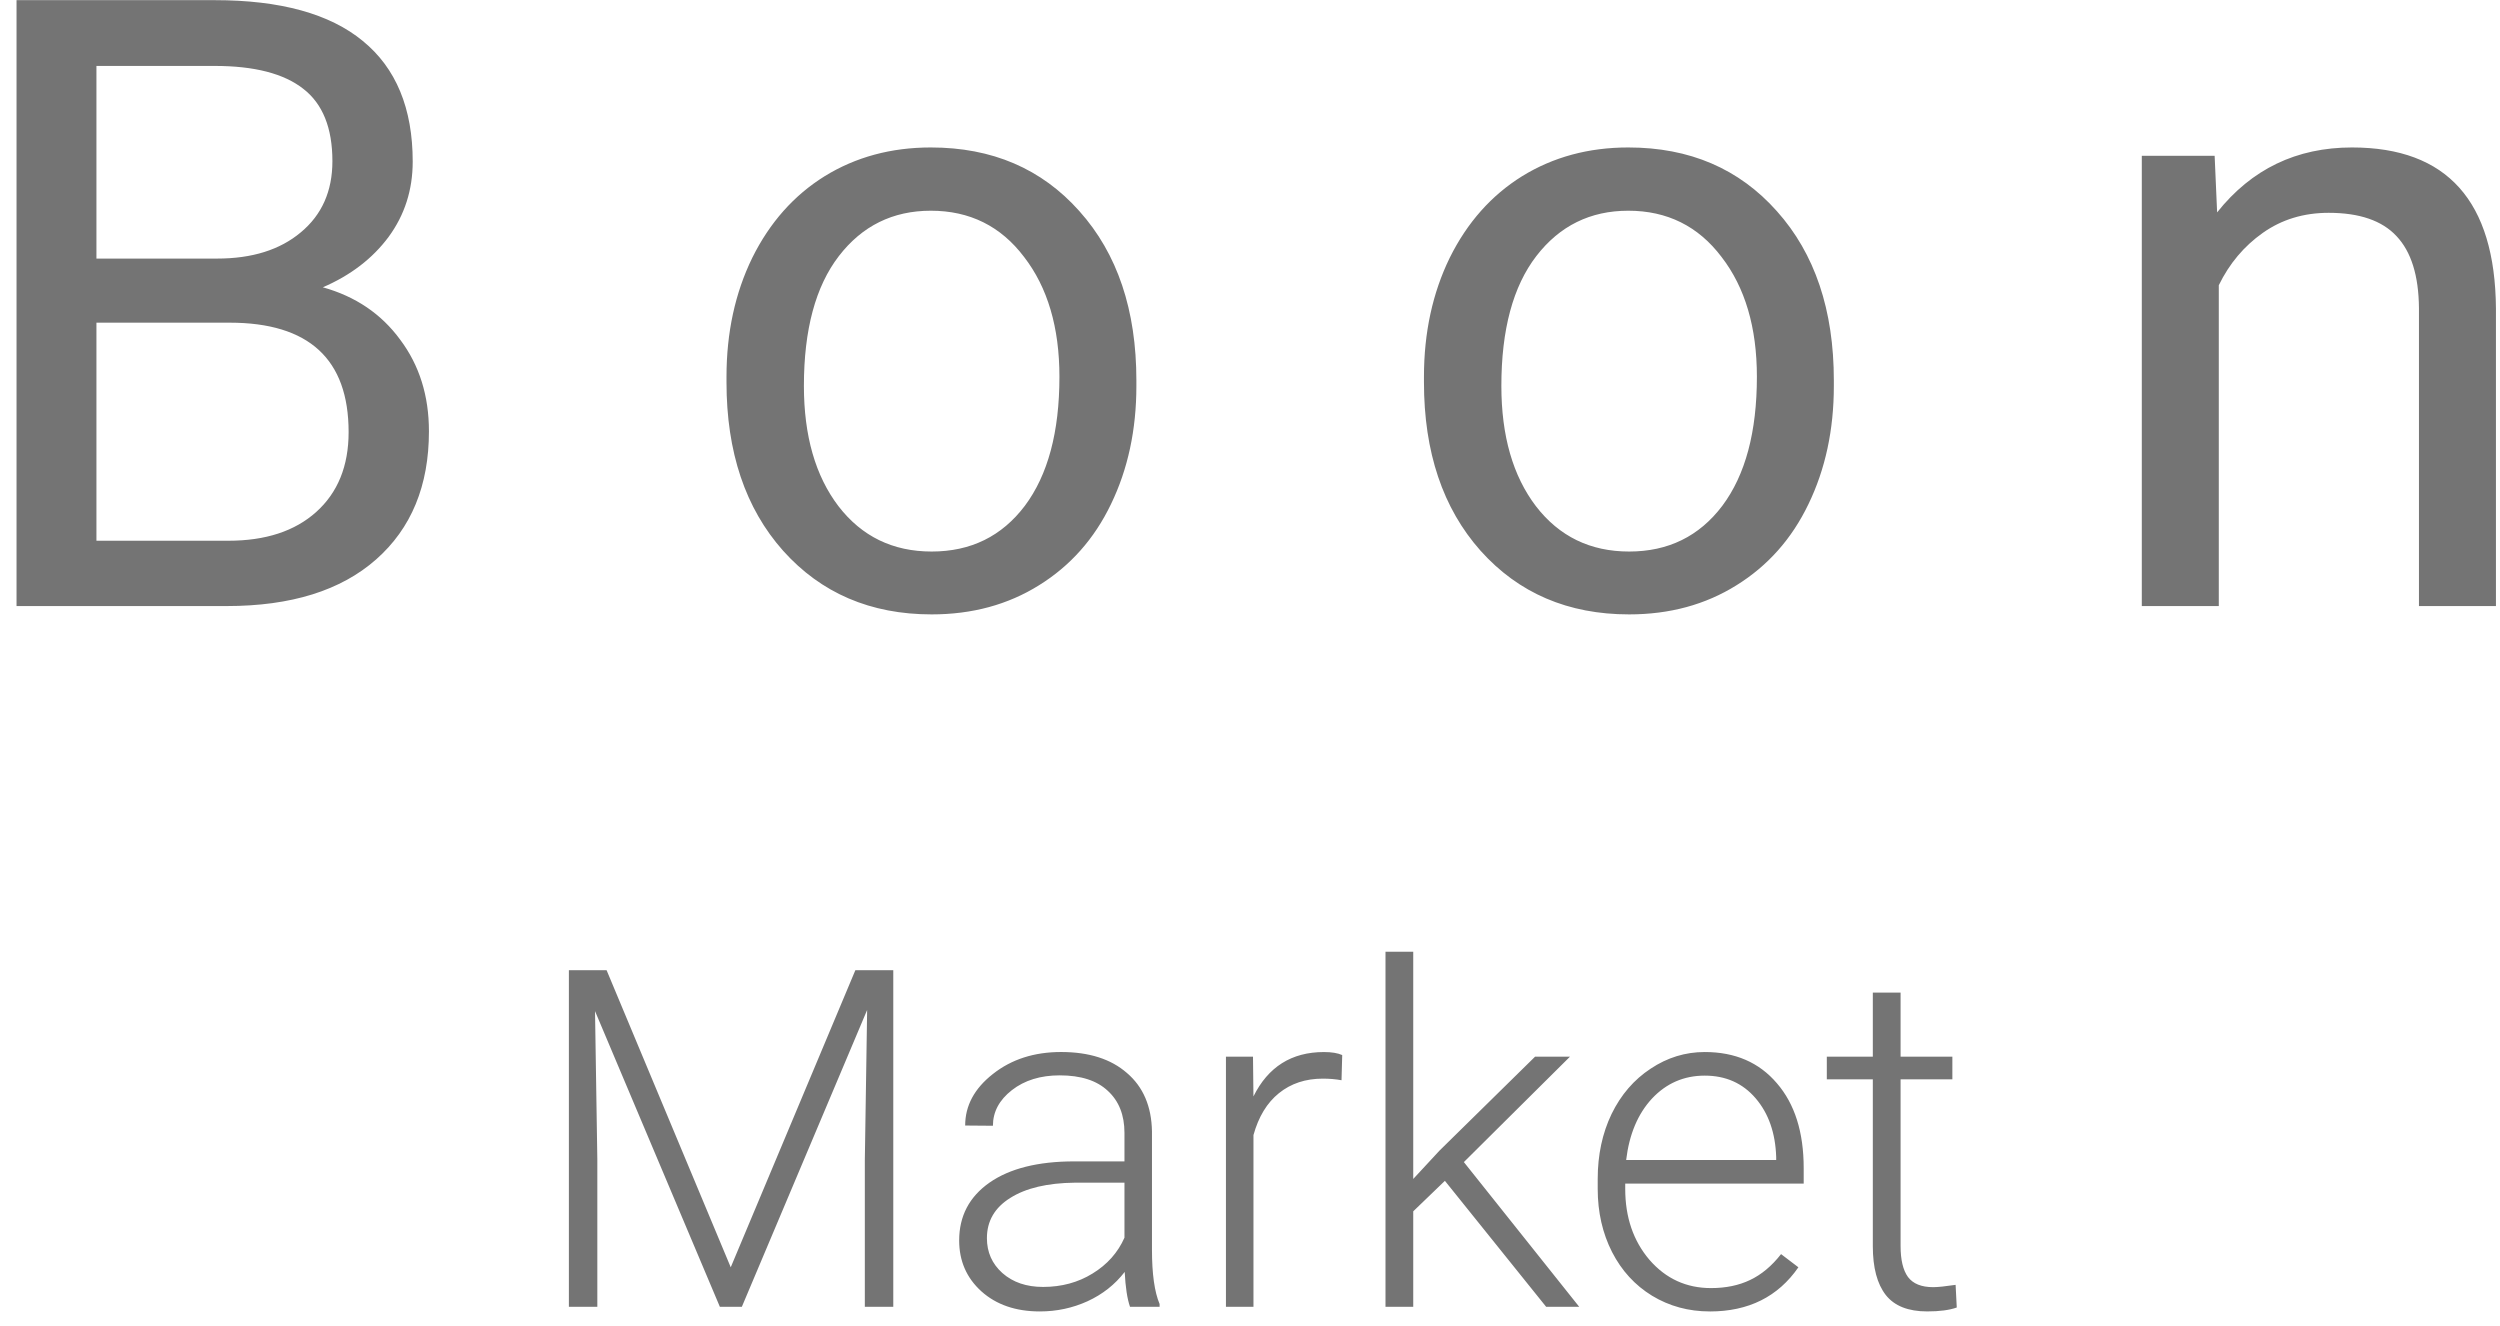
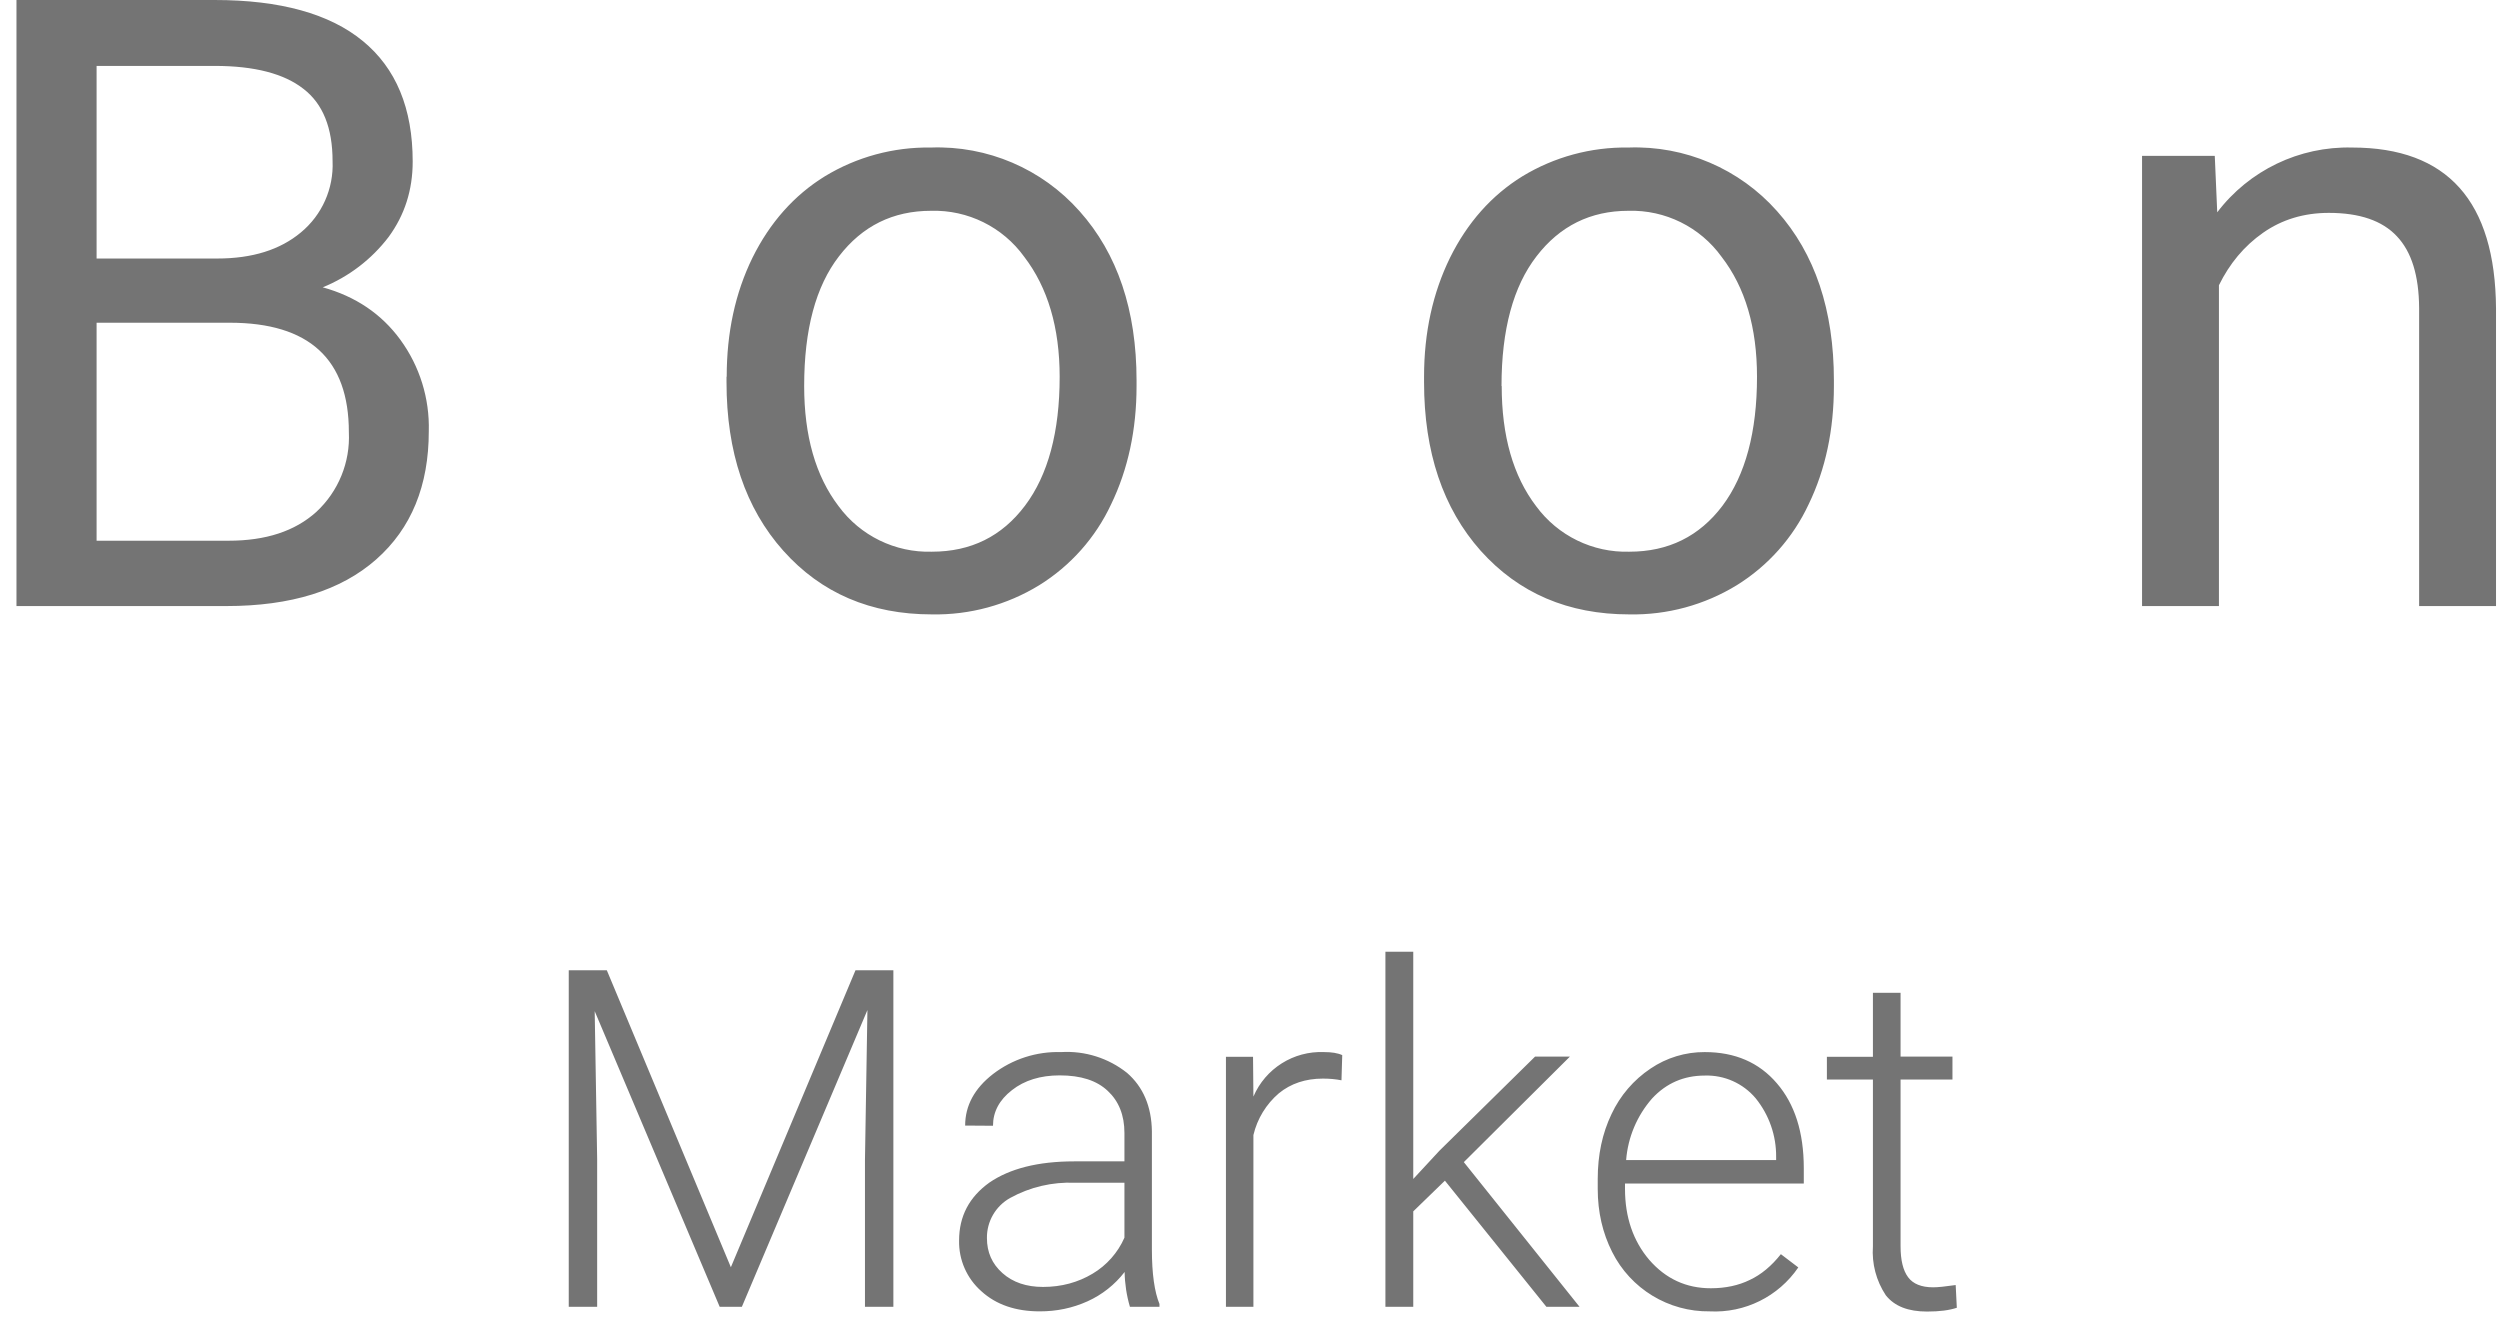
<svg xmlns="http://www.w3.org/2000/svg" width="132" height="70" fill="none">
-   <path d="M.873 32V.008H11.332c3.472 0 6.079.718 7.822 2.153C20.912 3.597 21.791 5.721 21.791 8.533c0 1.494-.425 2.82-1.274 3.977-.85 1.143-2.007 2.029-3.472 2.659 1.728.483 3.091 1.406 4.087 2.769 1.011 1.348 1.516 2.959 1.516 4.834 0 2.871-.93 5.127-2.791 6.768C17.997 31.18 15.368 32 11.969 32H.873zM5.092 17.037v11.514h6.965c1.963 0 3.508-.505 4.636-1.516 1.143-1.025 1.714-2.432 1.714-4.219 0-3.853-2.095-5.779-6.284-5.779H5.092zm0-3.384h6.372c1.846 0 3.318-.461 4.417-1.384 1.113-.923 1.67-2.175 1.67-3.757 0-1.758-.513-3.032-1.538-3.823-1.025-.806-2.585-1.208-4.68-1.208H5.092V13.653zm33.267 6.24c0-2.329.454-4.424 1.362-6.284.923-1.86 2.197-3.296 3.823-4.307 1.641-1.011 3.508-1.516 5.603-1.516 3.237 0 5.852 1.121 7.844 3.362 2.007 2.241 3.01 5.222 3.01 8.943v.286c0 2.314-.447 4.394-1.34 6.24-.879 1.831-2.146 3.259-3.801 4.285-1.641 1.025-3.53 1.538-5.669 1.538-3.223 0-5.837-1.121-7.844-3.362-1.992-2.241-2.988-5.207-2.988-8.899v-.286zm4.087.483c0 2.637.608 4.753 1.824 6.35 1.23 1.597 2.871 2.395 4.922 2.395 2.065 0 3.706-.806 4.922-2.417 1.216-1.626 1.824-3.897 1.824-6.811 0-2.607-.623-4.717-1.868-6.328-1.23-1.626-2.871-2.439-4.922-2.439-2.007 0-3.626.798-4.856 2.395-1.23 1.597-1.846 3.882-1.846 6.856zm32.739-.483c0-2.329.454-4.424 1.362-6.284.923-1.86 2.197-3.296 3.823-4.307 1.641-1.011 3.508-1.516 5.603-1.516 3.237 0 5.852 1.121 7.844 3.362 2.007 2.241 3.01 5.222 3.01 8.943v.286c0 2.314-.447 4.394-1.34 6.24-.879 1.831-2.146 3.259-3.801 4.285-1.641 1.025-3.53 1.538-5.669 1.538-3.223 0-5.837-1.121-7.844-3.362-1.992-2.241-2.988-5.207-2.988-8.899v-.286zm4.087.483c0 2.637.608 4.753 1.824 6.35 1.23 1.597 2.871 2.395 4.922 2.395 2.065 0 3.706-.806 4.922-2.417 1.216-1.626 1.824-3.897 1.824-6.811 0-2.607-.623-4.717-1.868-6.328-1.23-1.626-2.871-2.439-4.922-2.439-2.007 0-3.625.798-4.856 2.395-1.23 1.597-1.846 3.882-1.846 6.856zM116.933 8.226l.131 2.988c1.817-2.285 4.19-3.428 7.12-3.428 5.024 0 7.558 2.834 7.602 8.503V32h-4.065V16.268c-.014-1.714-.41-2.981-1.186-3.801-.762-.82-1.956-1.23-3.582-1.23-1.318 0-2.475.352-3.472 1.055-.996.703-1.772 1.626-2.329 2.769V32h-4.065V8.226h3.846zM32.028 51.227l6.555 15.686 6.58-15.686h2.002V69h-1.502v-7.739l.122-7.934L39.169 69h-1.16l-6.592-15.613.122 7.825V69h-1.502V51.227h1.99zM59.665 69c-.146-.415-.24-1.03-.281-1.843-.513.667-1.168 1.184-1.965 1.55-.789.358-1.628.537-2.515.537-1.27 0-2.299-.354-3.088-1.062-.781-.708-1.172-1.603-1.172-2.686 0-1.286.533-2.303 1.599-3.052 1.074-.749 2.567-1.123 4.48-1.123h2.649v-1.502c0-.944-.293-1.685-.879-2.222-.578-.545-1.424-.818-2.539-.818-1.017 0-1.859.26-2.527.781-.667.521-1.001 1.147-1.001 1.88l-1.465-.012c0-1.05.488-1.957 1.465-2.722.977-.773 2.177-1.16 3.601-1.16 1.473 0 2.633.37 3.479 1.111.855.732 1.294 1.758 1.318 3.076v6.25c0 1.278.134 2.234.403 2.869V69h-1.562zm-4.59-1.05c.977 0 1.847-.236 2.612-.708.773-.472 1.335-1.103 1.685-1.892v-2.905h-2.612c-1.457.016-2.596.285-3.418.806-.822.513-1.233 1.221-1.233 2.124 0 .741.273 1.355.818 1.843.553.488 1.27.732 2.148.732zM70.834 57.037c-.309-.057-.639-.085-.989-.085-.911 0-1.685.256-2.319.769-.627.505-1.074 1.241-1.343 2.209V69h-1.453V55.792h1.428l.024 2.1c.773-1.562 2.014-2.344 3.723-2.344.407 0 .728.053.964.159l-.037 1.331zm5.457 5.31l-1.672 1.611V69h-1.465V50.25h1.465v11.999l1.379-1.489 5.054-4.968h1.843l-5.603 5.566L83.383 69h-1.746l-5.347-6.653zm13.989 6.897c-1.123 0-2.14-.277-3.052-.83-.903-.553-1.607-1.323-2.112-2.307-.504-.993-.757-2.104-.757-3.333v-.525c0-1.27.244-2.413.732-3.43.496-1.017 1.184-1.815 2.063-2.393.879-.586 1.831-.879 2.856-.879 1.603 0 2.873.549 3.809 1.648.944 1.091 1.416 2.584 1.416 4.48v.818H85.812v.281c0 1.497.427 2.747 1.282 3.748.863.993 1.945 1.489 3.247 1.489.781 0 1.469-.142 2.063-.427.602-.285 1.147-.741 1.636-1.367l.915.696c-1.074 1.554-2.633 2.332-4.675 2.332zm-.269-12.451c-1.099 0-2.026.403-2.783 1.208-.749.806-1.204 1.888-1.367 3.247h7.922v-.159c-.041-1.27-.403-2.303-1.086-3.1-.684-.798-1.579-1.196-2.686-1.196zm10.34-4.382v3.381h2.734v1.196h-2.734v8.801c0 .732.13 1.278.39 1.636.269.358.712.537 1.331.537.244 0 .639-.041 1.184-.122l.061 1.196c-.383.138-.903.207-1.563.207-1.001 0-1.729-.289-2.185-.867-.456-.586-.684-1.444-.684-2.576v-8.813h-2.429V55.792h2.429v-3.381h1.465z" fill="#747474" />
+   <path d="M.87 32V0h10.46c3.47 0 6.08.73 7.82 2.16 1.76 1.44 2.64 3.56 2.64 6.37 0 1.5-.42 2.82-1.27 3.98a8.3 8.3 0 01-3.48 2.66c1.73.48 3.1 1.4 4.1 2.77a7.83 7.83 0 011.5 4.83c0 2.87-.92 5.13-2.78 6.77C18 31.18 15.36 32 11.96 32H.88zM5.1 17.04v11.51h6.97c1.96 0 3.5-.5 4.63-1.52a5.38 5.38 0 001.72-4.21c0-3.86-2.1-5.78-6.29-5.78H5.1zm0-3.39h6.37c1.85 0 3.32-.46 4.42-1.38a4.62 4.62 0 001.67-3.76c0-1.76-.51-3.03-1.54-3.82-1.02-.8-2.58-1.21-4.68-1.21H5.1v10.17zm33.27 6.24c0-2.33.45-4.42 1.36-6.28.92-1.86 2.2-3.3 3.82-4.3a10.46 10.46 0 015.6-1.52A10 10 0 0157 11.15c2 2.24 3.01 5.22 3.01 8.94v.29c0 2.31-.45 4.4-1.34 6.24a10.01 10.01 0 01-3.8 4.28 10.47 10.47 0 01-5.67 1.54c-3.22 0-5.84-1.12-7.84-3.36-2-2.24-3-5.21-3-8.9v-.29zm4.09.49c0 2.63.6 4.75 1.82 6.35a5.9 5.9 0 004.92 2.4c2.07 0 3.7-.81 4.92-2.43 1.22-1.62 1.83-3.9 1.83-6.8 0-2.61-.63-4.72-1.87-6.34a5.86 5.86 0 00-4.92-2.43c-2.01 0-3.63.8-4.86 2.4-1.23 1.59-1.84 3.87-1.84 6.85zm32.73-.49c0-2.33.46-4.42 1.37-6.28.92-1.86 2.2-3.3 3.82-4.3a10.46 10.46 0 015.6-1.52 10 10 0 017.85 3.36c2 2.24 3 5.22 3 8.94v.29c0 2.31-.44 4.4-1.33 6.24a10.01 10.01 0 01-3.8 4.28 10.47 10.47 0 01-5.67 1.54c-3.23 0-5.84-1.12-7.85-3.36-1.99-2.24-2.99-5.21-2.99-8.9v-.29zm4.1.49c0 2.63.6 4.75 1.82 6.35a5.9 5.9 0 004.92 2.4c2.06 0 3.7-.81 4.92-2.43 1.21-1.62 1.82-3.9 1.82-6.8 0-2.61-.62-4.72-1.87-6.34a5.86 5.86 0 00-4.92-2.43c-2 0-3.62.8-4.85 2.4-1.23 1.59-1.85 3.87-1.85 6.85zm37.65-12.15l.13 2.98a8.67 8.67 0 017.12-3.42c5.03 0 7.56 2.83 7.6 8.5V32h-4.06V16.27c-.01-1.72-.4-2.98-1.18-3.8-.77-.82-1.96-1.23-3.59-1.23-1.31 0-2.47.35-3.47 1.05-1 .7-1.77 1.63-2.33 2.77V32h-4.06V8.23h3.84zm-84.9 43l6.55 15.68 6.58-15.68h2V69h-1.5v-7.74l.13-7.93L39.17 69H38l-6.6-15.61.13 7.82V69h-1.5V51.23h1.99zM59.66 69a6.9 6.9 0 01-.28-1.84 5.14 5.14 0 01-1.96 1.55c-.8.36-1.63.53-2.52.53-1.27 0-2.3-.35-3.08-1.06a3.47 3.47 0 01-1.18-2.68c0-1.29.54-2.3 1.6-3.06 1.08-.74 2.57-1.12 4.48-1.12h2.65v-1.5c0-.94-.3-1.68-.88-2.22-.58-.55-1.42-.82-2.54-.82-1.01 0-1.86.26-2.52.78-.67.52-1 1.15-1 1.88l-1.47-.01c0-1.05.49-1.96 1.47-2.72a5.62 5.62 0 013.6-1.16 5.1 5.1 0 013.48 1.1c.85.74 1.29 1.77 1.31 3.08v6.25c0 1.28.14 2.24.4 2.87V69h-1.56zm-4.59-1.05c.98 0 1.85-.24 2.62-.7a4.16 4.16 0 001.68-1.9v-2.9h-2.61a6.5 6.5 0 00-3.42.8 2.39 2.39 0 00-1.23 2.12c0 .75.27 1.36.82 1.85.55.49 1.27.73 2.14.73zm15.76-10.91c-.3-.06-.63-.09-.98-.09-.92 0-1.69.26-2.32.77a4.16 4.16 0 00-1.35 2.21V69h-1.45V55.8h1.43l.02 2.1a3.88 3.88 0 013.73-2.35c.4 0 .72.05.96.16l-.04 1.33zm5.46 5.3l-1.67 1.62V69h-1.47V50.25h1.47v12L76 60.76l5.05-4.97h1.84l-5.6 5.57L83.4 69h-1.75l-5.35-6.65zm13.99 6.9a5.68 5.68 0 01-5.16-3.14c-.5-.99-.76-2.1-.76-3.33v-.52c0-1.27.24-2.41.73-3.43a5.88 5.88 0 012.06-2.4 5.05 5.05 0 012.86-.87c1.6 0 2.87.55 3.81 1.65.94 1.09 1.42 2.58 1.42 4.48v.81H85.8v.28c0 1.5.43 2.75 1.28 3.75.87 1 1.95 1.5 3.25 1.5.78 0 1.47-.15 2.06-.44.6-.28 1.15-.74 1.64-1.36l.92.7a5.33 5.33 0 01-4.68 2.32zm-.27-12.45c-1.1 0-2.03.4-2.78 1.21a5.6 5.6 0 00-1.37 3.25h7.92v-.16a4.85 4.85 0 00-1.08-3.1 3.37 3.37 0 00-2.69-1.2zm10.34-4.38v3.38h2.74V57h-2.74v8.8c0 .73.13 1.28.4 1.64.26.35.7.53 1.32.53.25 0 .64-.04 1.19-.12l.06 1.2c-.39.13-.9.2-1.57.2-1 0-1.72-.28-2.18-.86a4.14 4.14 0 01-.68-2.58V57h-2.43v-1.2h2.43v-3.38h1.46z" fill="#747474" />
</svg>
